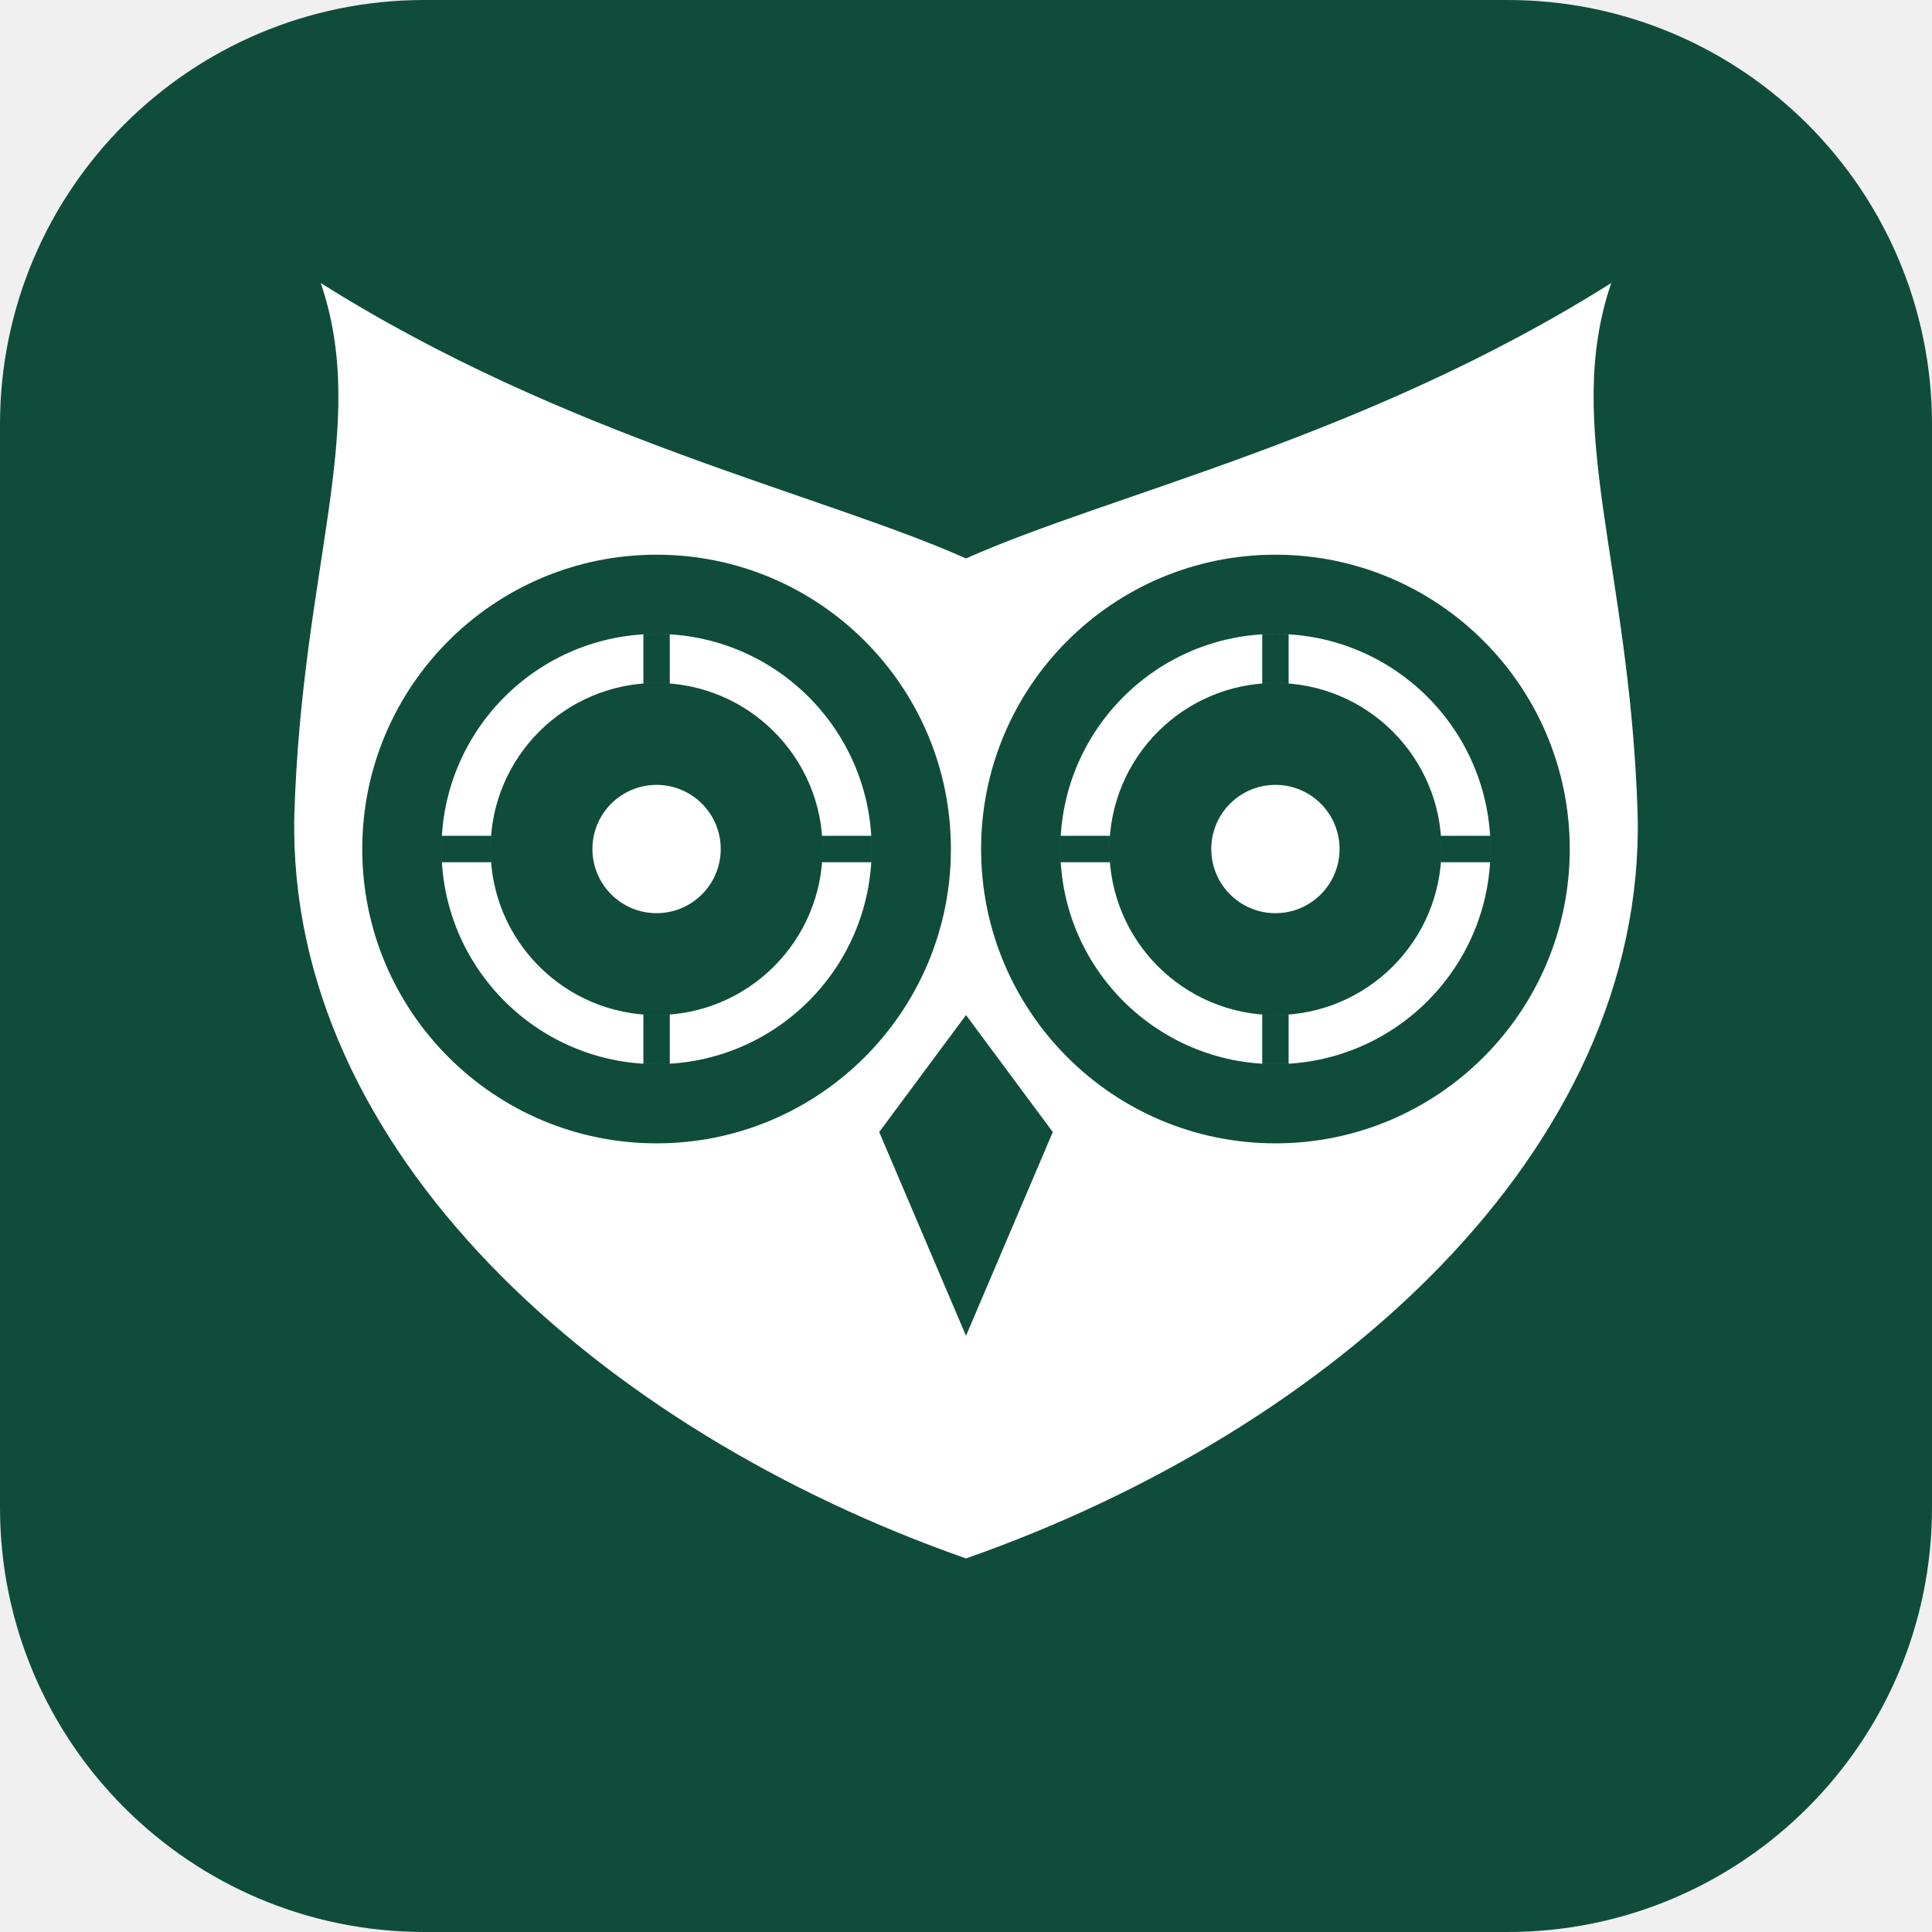
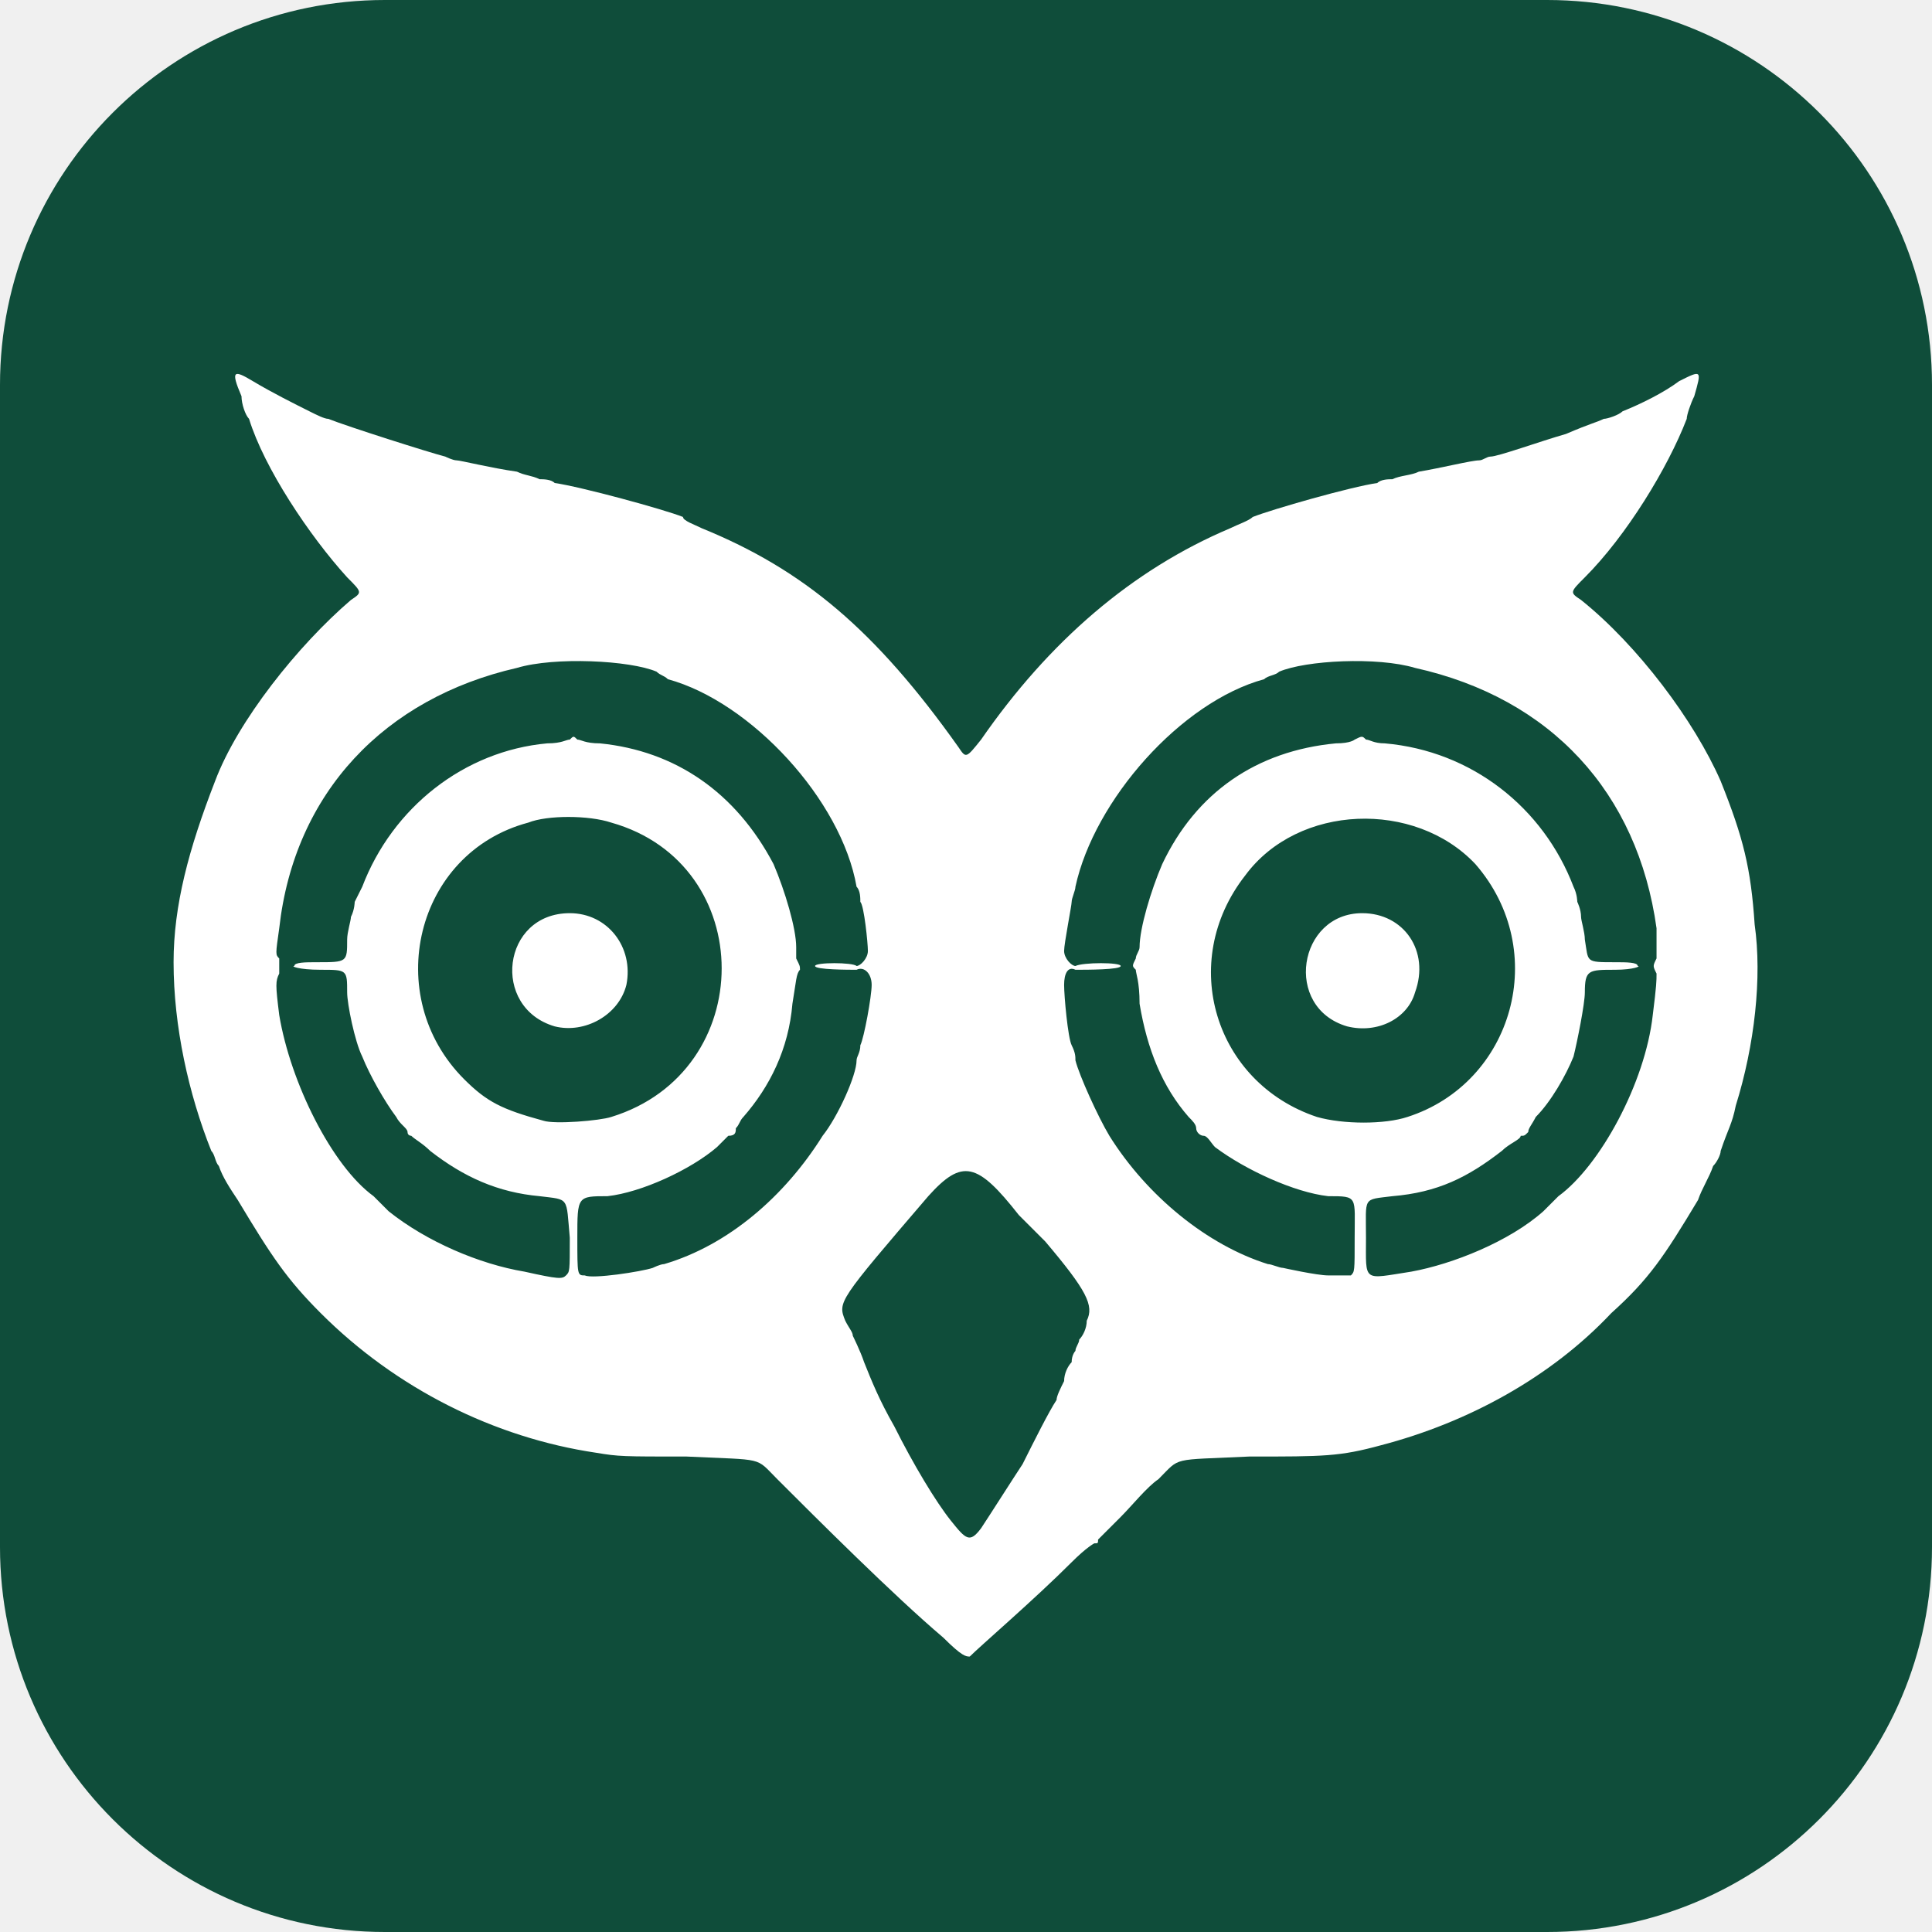
- <svg xmlns="http://www.w3.org/2000/svg" width="1024" height="1024" viewBox="0 0 1024 1024">
-   <rect width="1024" height="1024" rx="225" fill="#0F4D3A" />
-   <path fill="#FFFFFF" fill-rule="evenodd" d="M512 296C436 262 300 232 170 150C196 226 160 300 156 432C152 610 318 758 512 826C706 758 872 610 868 432C864 300 828 226 854 150C724 232 588 262 512 296ZM192 450A156 156 0 1 1 504 450A156 156 0 1 1 192 450ZM234 450A114 114 0 1 1 462 450A114 114 0 1 1 234 450ZM260 450A88 88 0 1 1 436 450A88 88 0 1 1 260 450ZM314 450A34 34 0 1 1 382 450A34 34 0 1 1 314 450ZM435.72 443L461.78 443A114 114 0 0 1 461.78 457L435.72 457A88 88 0 0 0 435.72 443ZM355 537.72L355 563.78A114 114 0 0 1 341 563.78L341 537.72A88 88 0 0 0 355 537.72ZM260.28 457L234.22 457A114 114 0 0 1 234.22 443L260.28 443A88 88 0 0 0 260.28 457ZM341 362.28L341 336.22A114 114 0 0 1 355 336.22L355 362.28A88 88 0 0 0 341 362.28ZM520 450A156 156 0 1 1 832 450A156 156 0 1 1 520 450ZM562 450A114 114 0 1 1 790 450A114 114 0 1 1 562 450ZM588 450A88 88 0 1 1 764 450A88 88 0 1 1 588 450ZM642 450A34 34 0 1 1 710 450A34 34 0 1 1 642 450ZM763.72 443L789.78 443A114 114 0 0 1 789.78 457L763.72 457A88 88 0 0 0 763.72 443ZM683 537.72L683 563.78A114 114 0 0 1 669 563.78L669 537.72A88 88 0 0 0 683 537.72ZM588.28 457L562.22 457A114 114 0 0 1 562.22 443L588.28 443A88 88 0 0 0 588.28 457ZM669 362.28L669 336.22A114 114 0 0 1 683 336.22L683 362.28A88 88 0 0 0 669 362.28ZM512 538L558 600L512 708L466 600Z" />
+ <svg xmlns="http://www.w3.org/2000/svg" viewBox="0 0 512 512">
+   <rect width="512" height="512" rx="102" fill="#0F4D3A" />
+   <path fill="#fff" d="M250 434C237 423 216 402 206 392C200 386 203 387 182 386C165 386 164 386 158 385C131 381 105 368 85 348C76 339 72 333 63 318C61 315 59 312 58 309C57 308 57 306 56 305C50 290 46 272 46 255C46 240 50 225 57 207C63 191 79 171 93 159C96 157 96 157 92 153C82 142 70 124 66 111C65 110 64 107 64 105C61 98 62 98 67 101C72 104 78 107 82 109C84 110 86 111 87 111C92 113 114 120 118 121C118 121 120 122 121 122C122 122 130 124 137 125C139 126 141 126 143 127C144 127 146 127 147 128C154 129 176 135 181 137C181 138 184 139 186 140C213 151 232 167 254 198C256 201 256 201 260 196C278 170 300 151 326 140C328 139 331 138 332 137C337 135 358 129 365 128C366 127 368 127 369 127C371 126 374 126 376 125C382 124 390 122 392 122C393 122 394 121 395 121C397 121 408 117 415 115C422 112 423 112 425 111C426 111 429 110 430 109C435 107 441 104 445 101C451 98 451 98 449 105C448 107 447 110 447 111C442 124 431 142 420 153C416 157 416 157 419 159C434 171 449 191 456 207C462 222 464 230 465 245C467 259 465 277 460 293C459 298 458 299 456 305C456 306 455 308 454 309C453 312 451 315 450 318C441 333 437 339 427 348C411 365 389 377 366 383C355 386 351 386 331 386C310 387 313 386 307 392C304 394 300 399 297 402C293 406 291 408 291 408C291 409 291 409 290 409C290 409 288 410 284 414C274 424 260 436 257 439C256 439 255 439 250 434ZM260 405C262 402 269 391 271 388C274 382 278 374 280 371C280 370 281 368 282 366C282 364 283 362 284 361C284 359 285 358 285 358C285 357 286 356 286 355C287 354 288 352 288 350C290 346 288 342 277 329C275 327 272 324 270 322C259 308 255 307 246 317C222 345 222 345 224 350C225 352 226 353 226 354C226 354 228 358 229 361C231 366 233 371 237 378C242 388 248 398 252 403C256 408 257 409 260 405ZM150 338C151 337 151 337 151 328C150 317 151 318 143 317C132 316 123 312 114 305C112 303 110 302 109 301C109 301 108 301 108 300C108 299 106 298 105 296C102 292 98 285 96 280C94 276 92 266 92 263C92 257 92 257 85 257C79 257 77 256 78 256C78 255 81 255 84 255C92 255 92 255 92 249C92 247 93 244 93 243C94 241 94 239 94 239C94 239 95 237 96 235C104 214 123 199 145 197C149 197 150 196 151 196C152 195 152 195 153 196C154 196 155 197 159 197C179 199 195 210 205 229C208 236 211 246 211 251C211 252 211 253 211 254C212 256 212 256 212 257C211 258 211 260 210 266C209 278 204 288 197 296C196 297 196 298 195 299C195 300 195 301 193 301C193 301 191 303 190 304C183 310 170 316 161 317C153 317 153 317 153 328C153 338 153 338 155 338C157 339 170 337 173 336C173 336 175 335 176 335C193 330 208 317 218 301C222 296 227 285 227 281C227 280 228 279 228 277C229 275 231 264 231 261C231 258 229 256 227 257C225 257 216 257 216 256C216 255 226 255 227 256C228 256 230 254 230 252C230 250 229 240 228 239C228 238 228 236 227 235C223 212 199 186 177 180C176 179 175 179 174 178C167 175 147 174 137 177C102 185 78 210 74 246C73 253 73 253 74 254C74 256 74 256 74 258C73 260 73 261 74 269C77 287 88 309 99 317C100 318 102 320 103 321C113 329 127 335 139 337C148 339 149 339 150 338ZM358 338C359 337 359 337 359 328C359 317 360 317 352 317C343 316 330 310 322 304C321 303 320 301 319 301C318 301 317 300 317 299C317 298 316 297 315 296C308 288 304 278 302 266C302 260 301 258 301 257C300 256 300 256 301 254C301 253 302 252 302 251C302 246 305 236 308 229C317 210 333 199 354 197C358 197 359 196 359 196C361 195 361 195 362 196C363 196 364 197 367 197C390 199 409 214 417 235C418 237 418 239 418 239C418 239 419 241 419 243C419 244 420 247 420 249C421 255 420 255 428 255C431 255 434 255 434 256C435 256 433 257 428 257C421 257 420 257 420 263C420 266 418 276 417 280C415 285 411 292 407 296C406 298 405 299 405 300C404 301 404 301 403 301C403 302 400 303 398 305C389 312 381 316 369 317C361 318 362 317 362 328C362 340 361 339 374 337C385 335 400 329 409 321C410 320 412 318 413 317C424 309 436 287 438 269C439 261 439 260 439 258C438 256 438 256 439 254C439 253 439 253 439 246C434 210 411 185 375 177C365 174 346 175 339 178C338 179 336 179 335 180C313 186 290 212 285 235C285 236 284 238 284 239C284 240 282 250 282 252C282 254 284 256 285 256C287 255 297 255 297 256C297 257 288 257 285 257C283 256 282 258 282 261C282 264 283 275 284 277C285 279 285 280 285 281C286 285 291 296 294 301C304 317 320 330 336 335C337 335 339 336 340 336C340 336 349 338 352 338C355 338 357 338 358 338ZM162 296C201 284 201 229 162 218C156 216 145 216 140 218C110 226 101 264 123 286C129 292 133 294 144 297C147 298 159 297 162 296ZM373 296C401 287 411 252 391 229C375 212 344 213 330 232C312 255 322 287 349 296C356 298 367 298 373 296ZM147 272C130 267 133 242 151 242C161 242 168 251 166 261C164 269 155 274 147 272ZM357 272C340 267 344 242 361 242C372 242 379 252 375 263C373 270 365 274 357 272Z" />
</svg>
